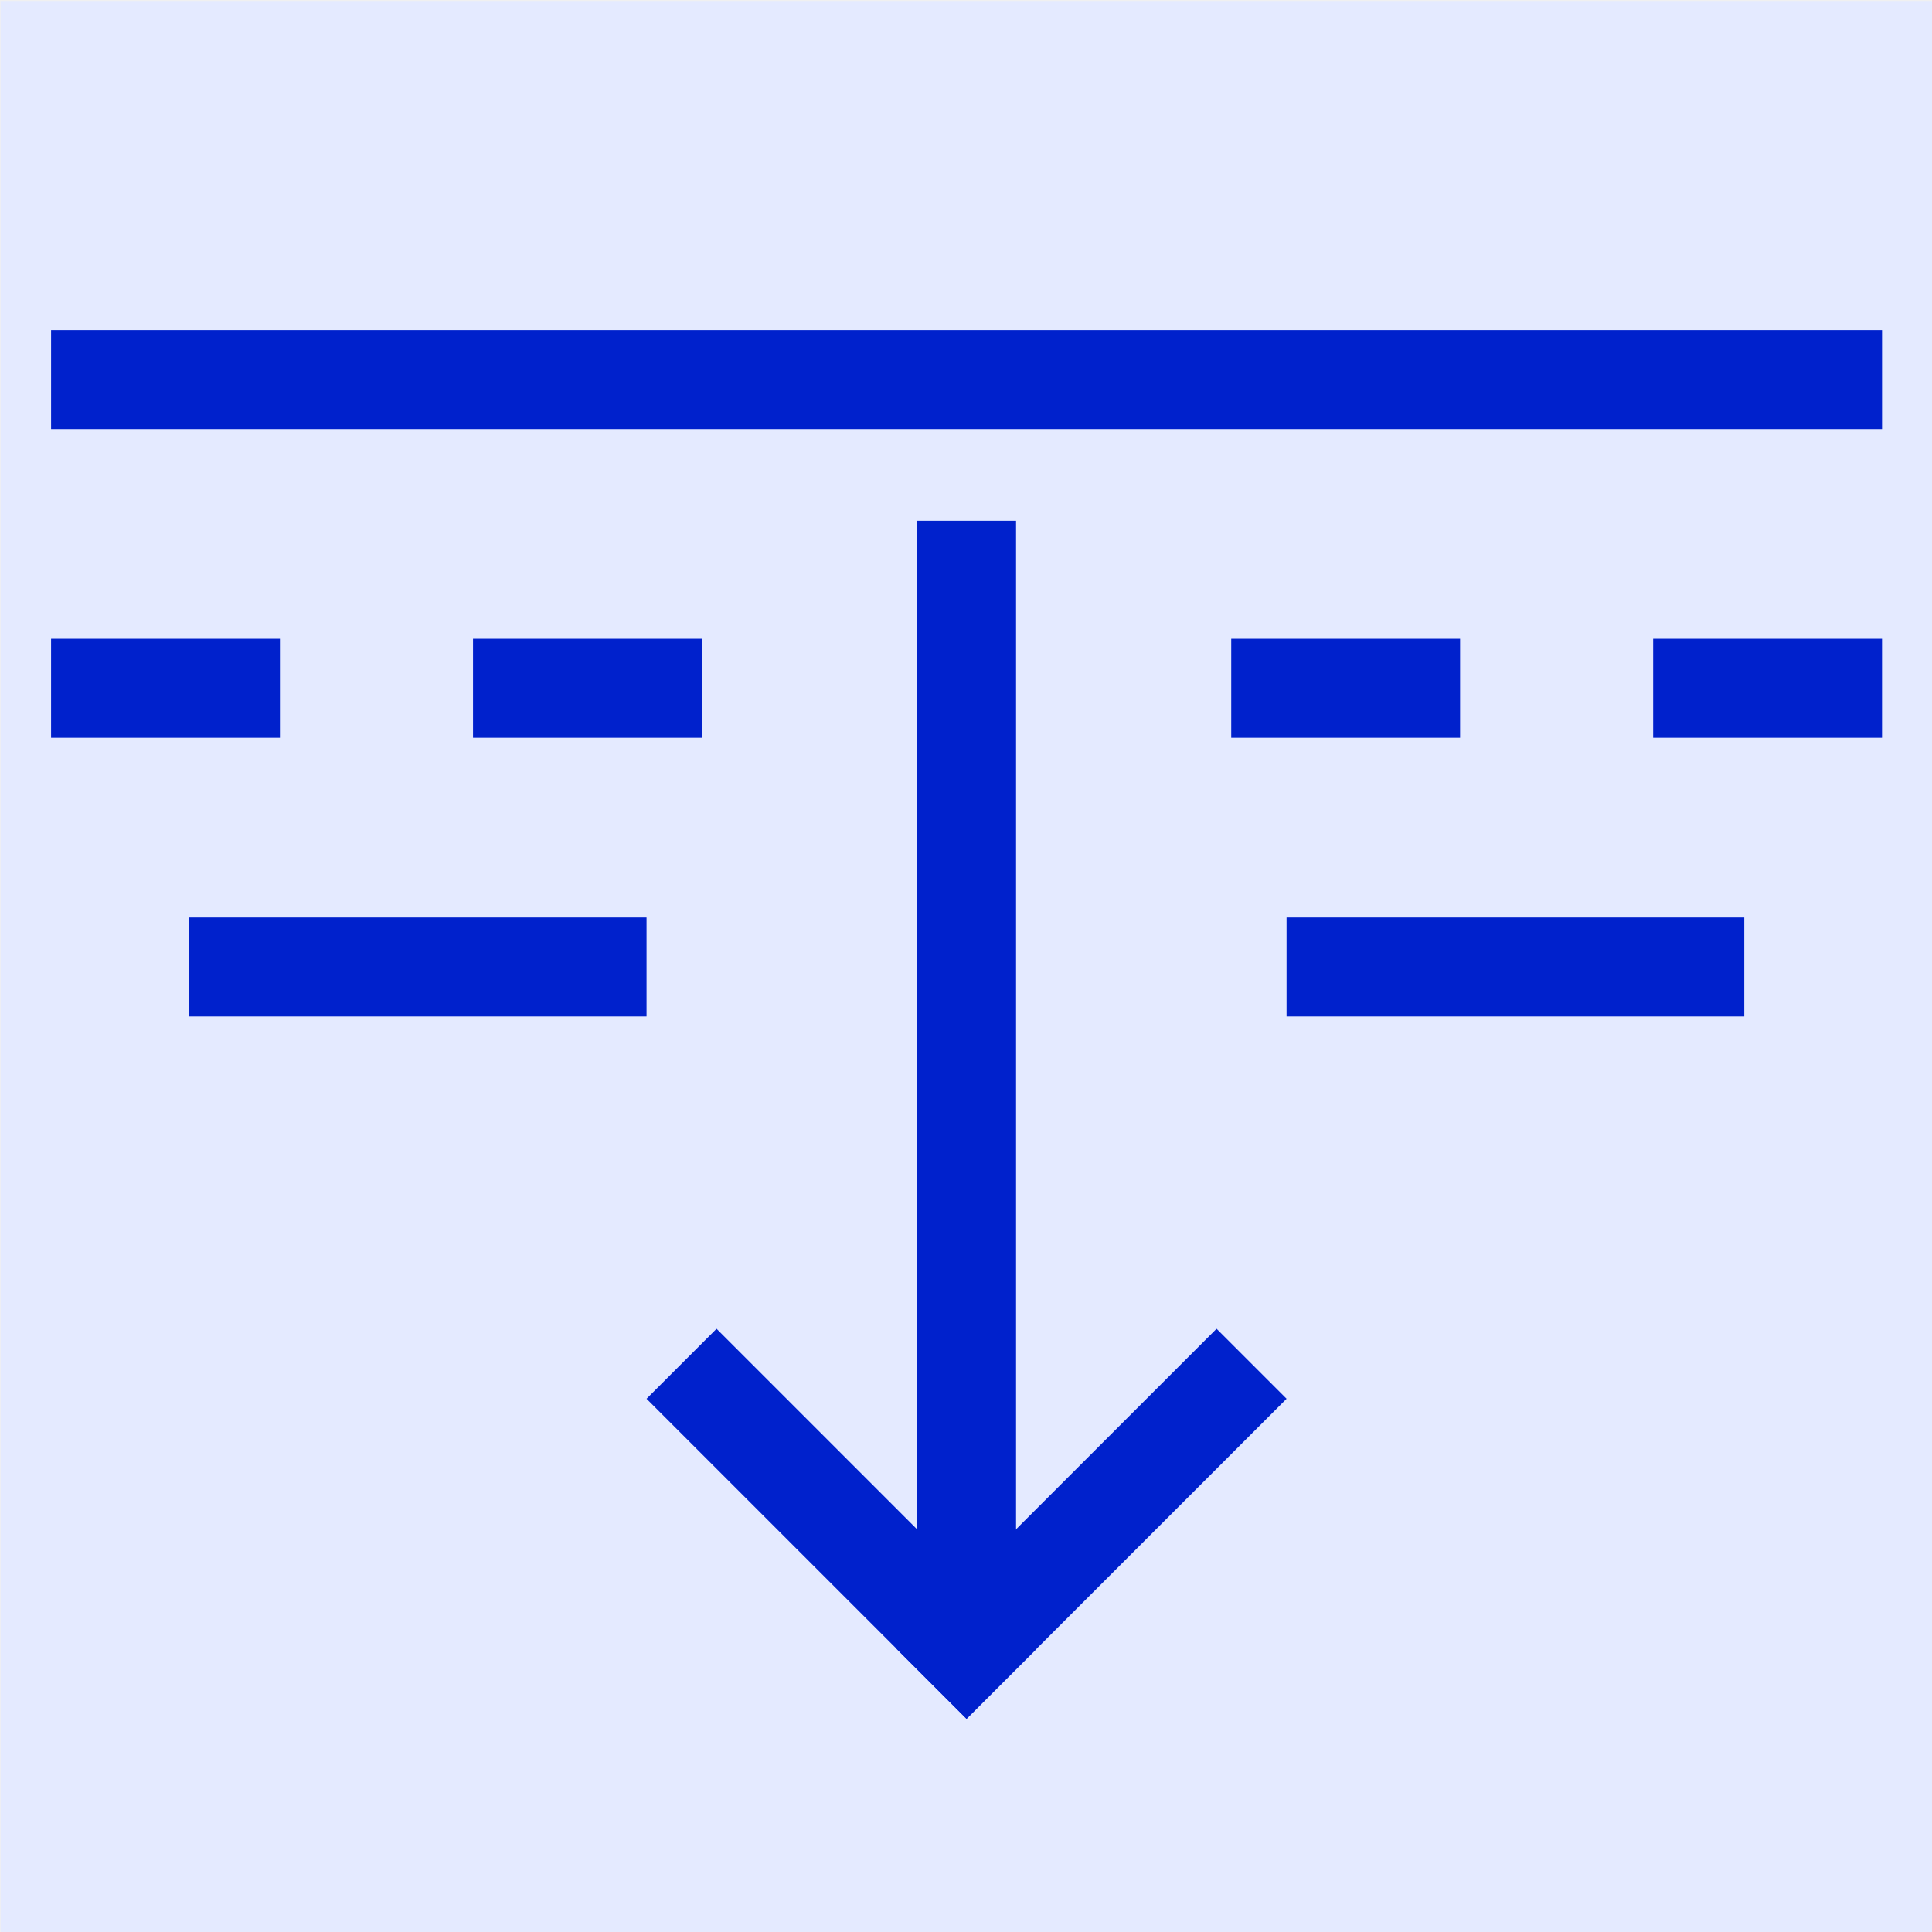
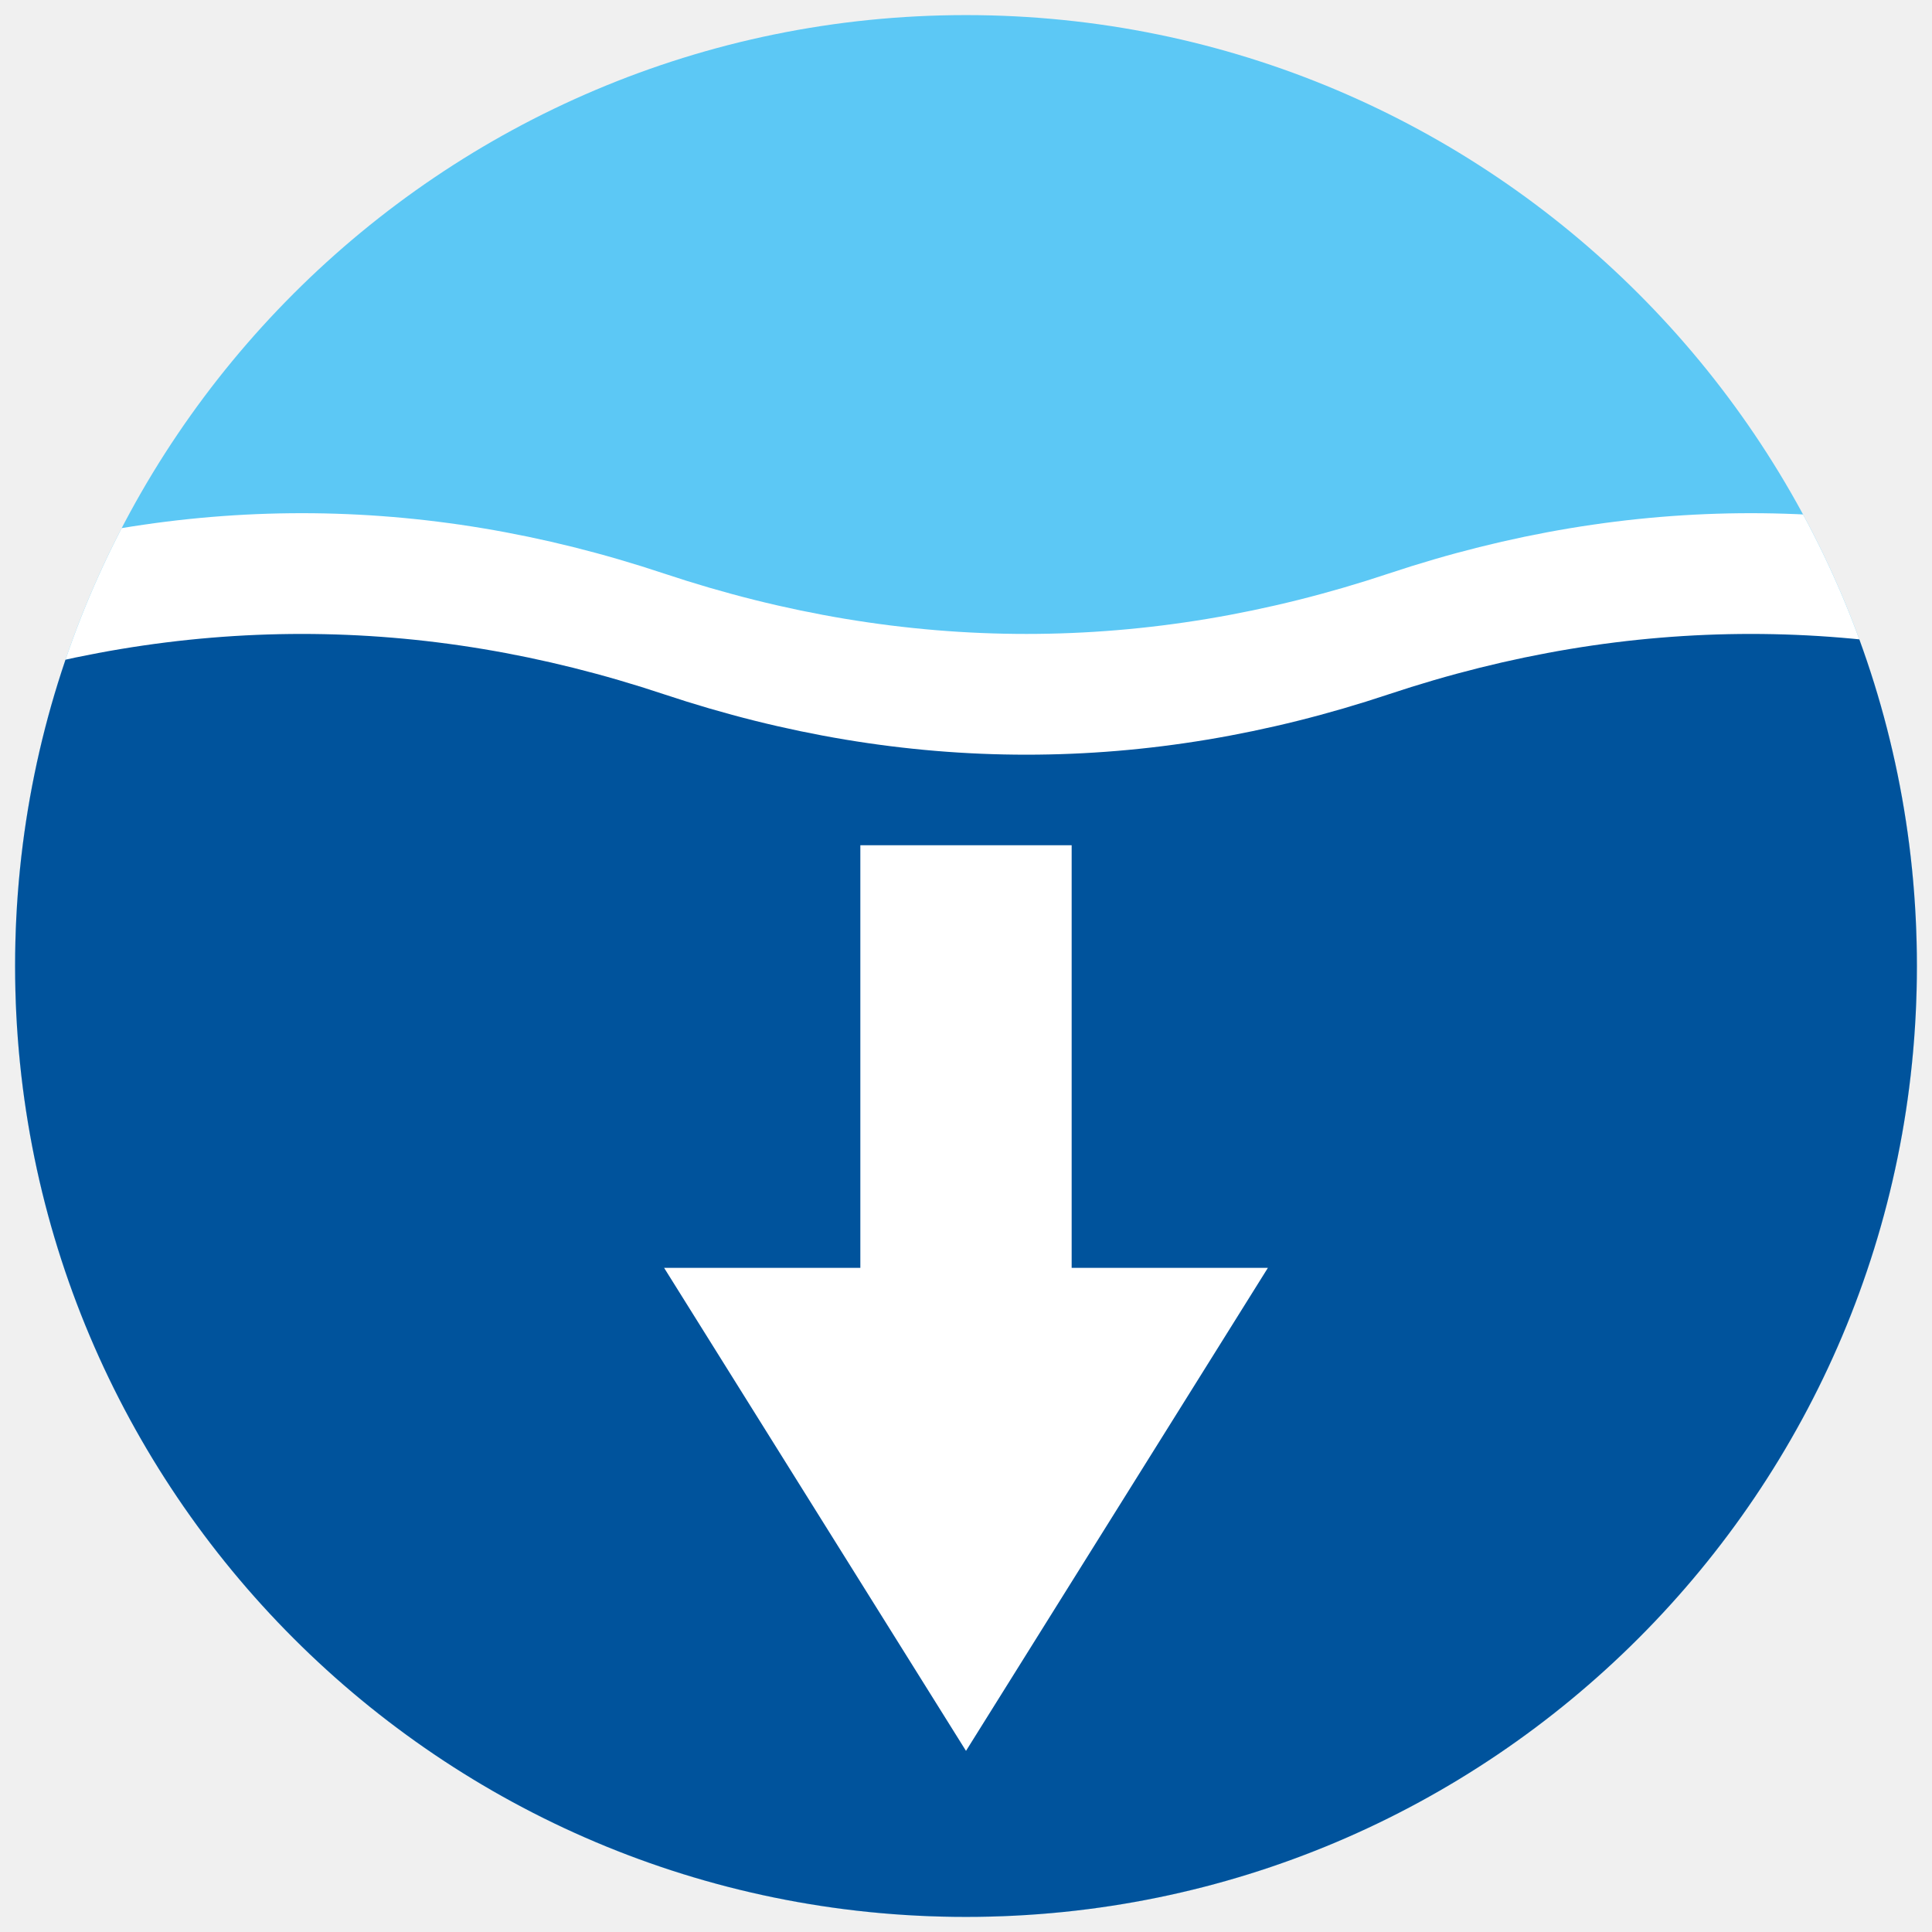
- <svg xmlns="http://www.w3.org/2000/svg" width="100%" height="100%" viewBox="0 0 1418 1418" version="1.1" xml:space="preserve" style="fill-rule:evenodd;clip-rule:evenodd;stroke-linejoin:round;stroke-miterlimit:2;">
-   <g id="Artboard1" transform="matrix(1,0,0,1,-1173.41,-312.714)">
-     <rect x="1173.41" y="312.714" width="1417.98" height="1417.98" style="fill:none;" />
-     <clipPath id="_clip1">
-       <rect x="1173.41" y="312.714" width="1417.98" height="1417.98" />
+ <svg xmlns="http://www.w3.org/2000/svg" width="100%" height="100%" viewBox="0 0 128 128" version="1.1">
+   <defs>
+     <clipPath id="disc">
+       <circle cx="64" cy="64" r="63" />
    </clipPath>
-     <g clip-path="url(#_clip1)">
-       <g transform="matrix(0.965128,0,0,0.965128,66.2372,-14.5828)">
-         <rect x="1147.61" y="339.862" width="1469.21" height="1469.21" style="fill:rgb(228,234,255);" />
-       </g>
-       <g transform="matrix(1,0,0,1,0.411712,0.713857)">
-         <rect x="1210.49" y="554.263" width="1343.83" height="72.666" style="fill:rgb(0,33,204);" />
-       </g>
-       <g transform="matrix(0.124994,0,0,1,1059.59,227.26)">
-         <rect x="1210.49" y="554.263" width="1343.83" height="72.666" style="fill:rgb(0,33,204);" />
-       </g>
-       <g transform="matrix(0.249988,0,0,1,1009.39,431.821)">
-         <rect x="1210.49" y="554.263" width="1343.83" height="72.666" style="fill:rgb(0,33,204);" />
-       </g>
-       <g transform="matrix(0.249988,0,0,1,1815.08,431.821)">
-         <rect x="1210.49" y="554.263" width="1343.83" height="72.666" style="fill:rgb(0,33,204);" />
-       </g>
-       <g transform="matrix(0.124994,0,0,1,1369.28,227.26)">
-         <rect x="1210.49" y="554.263" width="1343.83" height="72.666" style="fill:rgb(0,33,204);" />
-       </g>
-       <g transform="matrix(0.124994,0,0,1,1925.77,227.26)">
-         <rect x="1210.49" y="554.263" width="1343.83" height="72.666" style="fill:rgb(0,33,204);" />
-       </g>
-       <g transform="matrix(0.124994,0,0,1,2235.45,227.26)">
-         <rect x="1210.49" y="554.263" width="1343.83" height="72.666" style="fill:rgb(0,33,204);" />
-       </g>
-       <g transform="matrix(1,0,0,1,0.411712,0.713857)">
-         <g transform="matrix(3.79817e-17,0.620288,-1,6.12323e-17,2473,-56.6303)">
-           <rect x="1210.49" y="554.263" width="1343.83" height="72.666" style="fill:rgb(0,33,204);" />
-         </g>
-         <g transform="matrix(1,0,0,1,136.695,17.7336)">
-           <g transform="matrix(0.174807,0.174807,-0.707107,0.707107,1742.53,665.99)">
-             <rect x="1210.49" y="554.263" width="1343.83" height="72.666" style="fill:rgb(0,33,204);" />
-           </g>
-           <g transform="matrix(-0.174807,0.174807,-0.707107,-0.707107,2584.11,1501.22)">
-             <rect x="1210.49" y="554.263" width="1343.83" height="72.666" style="fill:rgb(0,33,204);" />
-           </g>
-         </g>
-       </g>
-     </g>
+   </defs>
+   <g clip-path="url(#disc)">
+     <rect x="0" y="0" width="128" height="128" fill="#5CC8F5" />
+     <path d="M -4,38 Q 20,30 44,38 Q 68,46 92,38 Q 116,30 140,38 L 140,132 L -4,132 Z" fill="#FFFFFF" />
+     <path d="M -4,46 Q 20,38 44,46 Q 68,54 92,46 Q 116,38 140,46 L 140,132 L -4,132 Z" fill="#00539C" />
+     <rect x="57" y="56" width="14" height="32" fill="#FFFFFF" />
+     <polygon points="44,84 84,84 64,116" fill="#FFFFFF" />
  </g>
</svg>
